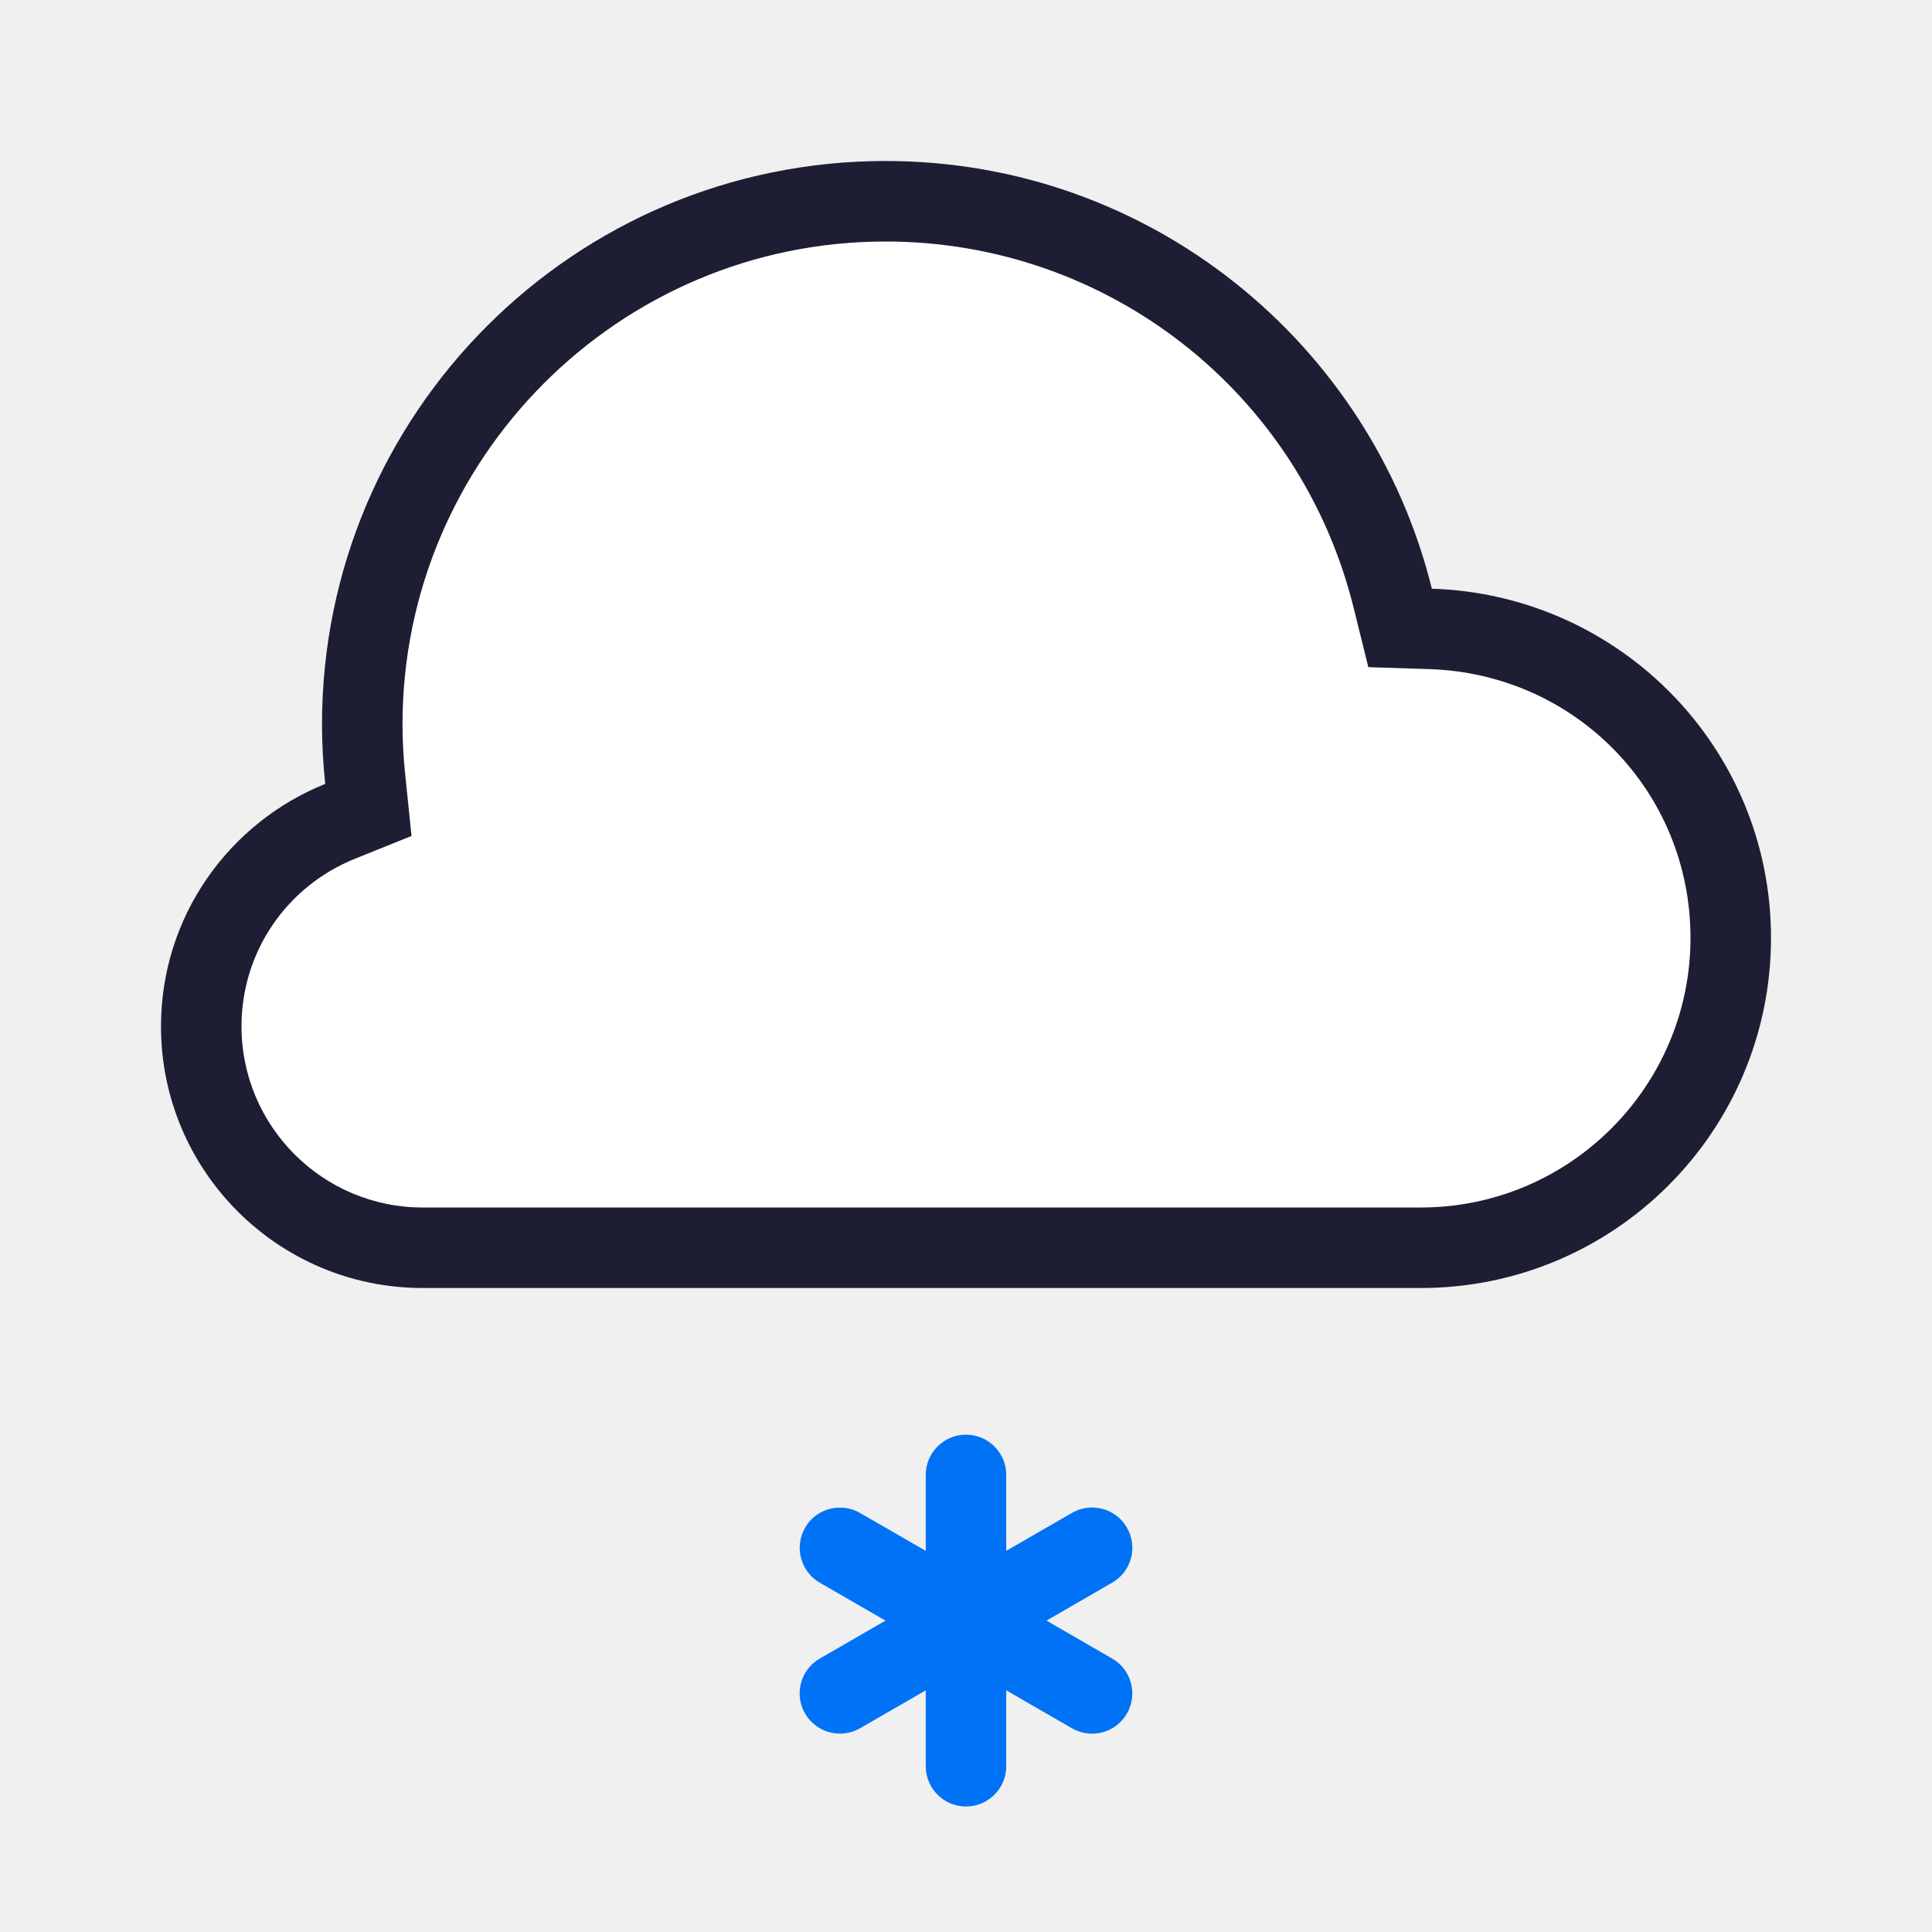
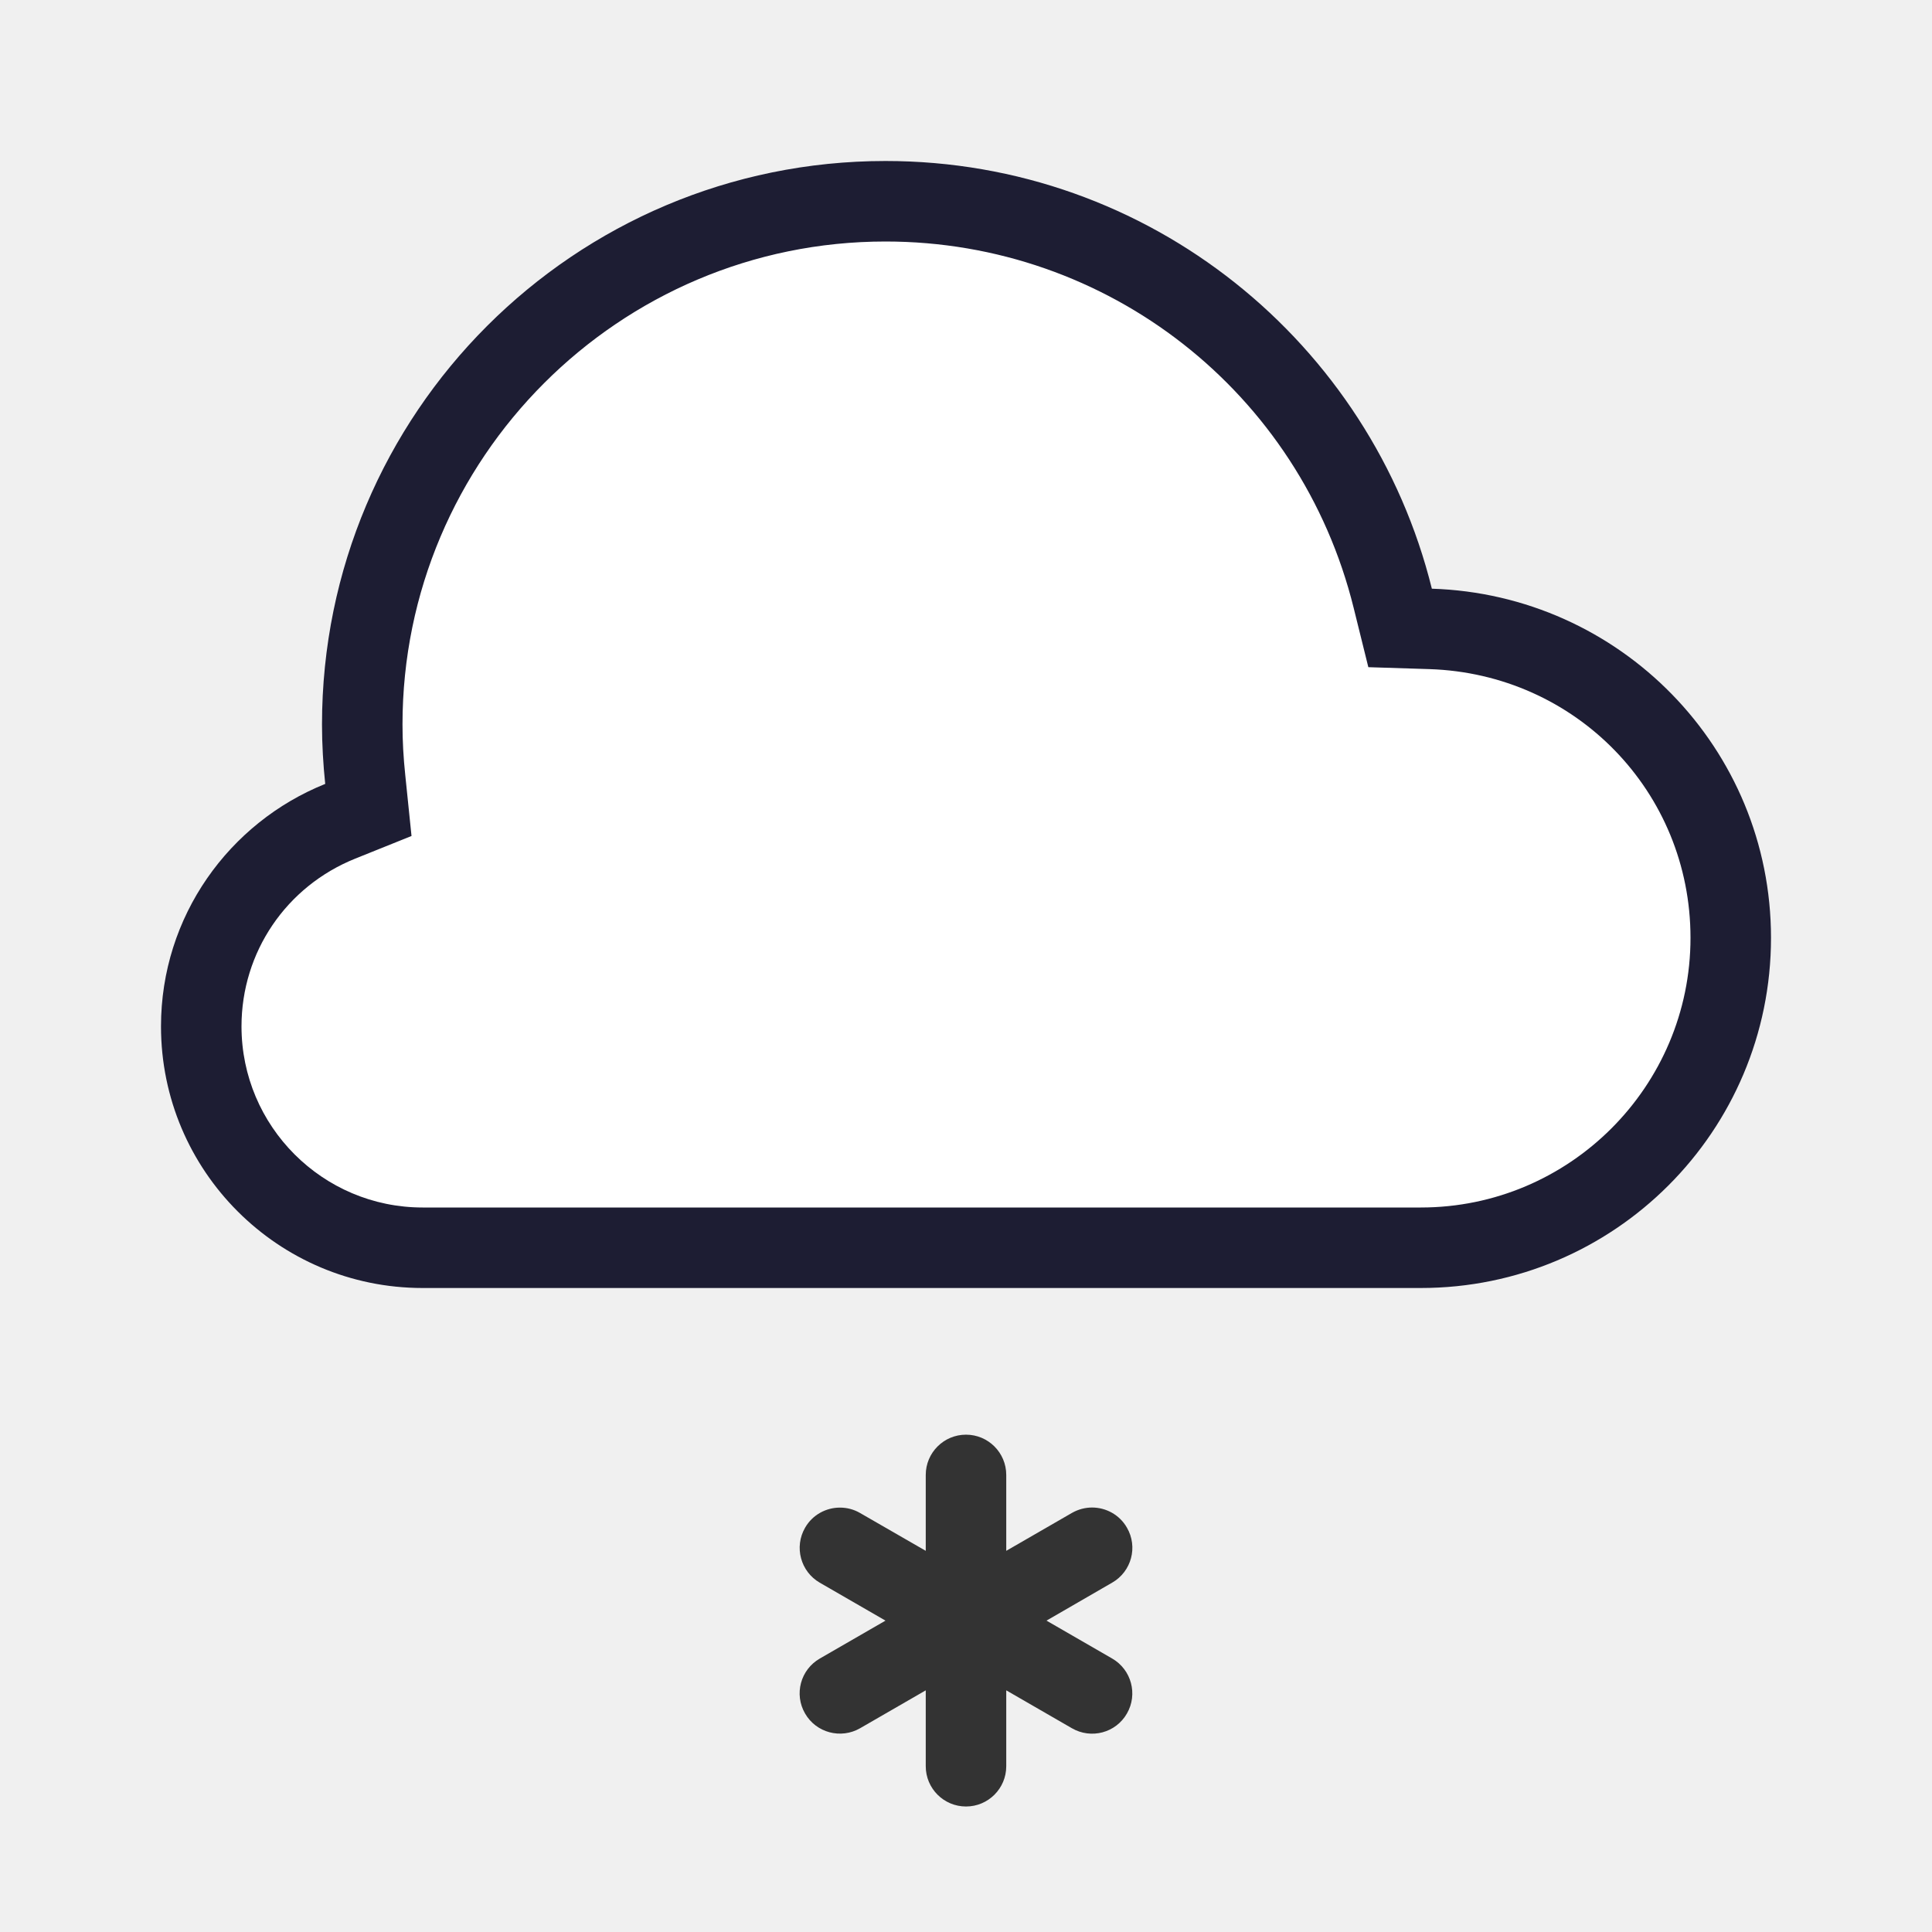
<svg xmlns="http://www.w3.org/2000/svg" version="1.1" id="flurries" x="0px" y="0px" viewBox="0 0 24 24" enable-background="new 0 0 24 24" xml:space="preserve">
  <rect x="0" y="0" fill="none" width="24" height="24" />
  <g>
    <path fill-rule="evenodd" clip-rule="evenodd" fill="#FFFFFF" d="M5.25,15.5c-1.517,0-2.75-1.233-2.75-2.75   c0-1.127,0.678-2.127,1.727-2.548l0.351-0.141l-0.04-0.376C4.514,9.461,4.5,9.232,4.5,9c0-3.584,2.916-6.5,6.5-6.5   c2.991,0,5.583,2.029,6.302,4.933l0.091,0.368l0.379,0.012C19.862,7.879,21.5,9.565,21.5,11.65   c0,2.123-1.728,3.85-3.851,3.85H5.25z" />
    <path fill="#1D1D33" d="M11,3c2.761,0,5.153,1.872,5.816,4.553l0.182,0.735l0.757,0.024   c1.819,0.058,3.245,1.524,3.245,3.338c0,1.847-1.503,3.35-3.35,3.35h-12.4c-1.241,0-2.25-1.009-2.25-2.25   c0-0.921,0.555-1.739,1.413-2.084l0.699-0.281L5.035,9.635C5.011,9.409,5,9.202,5,9   C5,5.692,7.691,3,11,3 M11,2c-3.866,0-7,3.133-7,7c0,0.25,0.015,0.496,0.04,0.738   c-1.194,0.48-2.04,1.645-2.04,3.012c0,1.794,1.455,3.25,3.25,3.25h12.4c2.403,0,4.35-1.948,4.35-4.35   c0-2.356-1.875-4.263-4.213-4.337C17.032,4.263,14.284,2,11,2L11,2z" />
  </g>
-   <path fill="#0072F5" d="M13.816,19.66L13,20.132l0.816,0.471c0.239,0.138,0.321,0.444,0.183,0.683  c-0.138,0.241-0.444,0.321-0.683,0.183L12.5,20.998v0.943c0,0.276-0.224,0.5-0.5,0.5s-0.5-0.224-0.5-0.5v-0.943  l-0.816,0.471c-0.238,0.137-0.545,0.057-0.683-0.183c-0.139-0.239-0.057-0.545,0.183-0.683L11,20.132l-0.816-0.471  c-0.239-0.138-0.321-0.444-0.183-0.683c0.092-0.161,0.261-0.25,0.433-0.25c0.085,0,0.171,0.021,0.25,0.067  L11.5,19.265v-0.943c0-0.276,0.224-0.5,0.5-0.5s0.5,0.224,0.5,0.5v0.943l0.816-0.471  c0.079-0.045,0.165-0.067,0.25-0.067c0.172,0,0.341,0.089,0.433,0.25C14.138,19.216,14.056,19.522,13.816,19.66z" />
+   <path fill="#333333" d="M13.816,19.66L13,20.132l0.816,0.471c0.239,0.138,0.321,0.444,0.183,0.683  c-0.138,0.241-0.444,0.321-0.683,0.183L12.5,20.998v0.943c0,0.276-0.224,0.5-0.5,0.5s-0.5-0.224-0.5-0.5v-0.943  l-0.816,0.471c-0.238,0.137-0.545,0.057-0.683-0.183c-0.139-0.239-0.057-0.545,0.183-0.683L11,20.132l-0.816-0.471  c-0.239-0.138-0.321-0.444-0.183-0.683c0.092-0.161,0.261-0.25,0.433-0.25c0.085,0,0.171,0.021,0.25,0.067  L11.5,19.265v-0.943c0-0.276,0.224-0.5,0.5-0.5s0.5,0.224,0.5,0.5v0.943l0.816-0.471  c0.079-0.045,0.165-0.067,0.25-0.067c0.172,0,0.341,0.089,0.433,0.25C14.138,19.216,14.056,19.522,13.816,19.66z" />
</svg>
